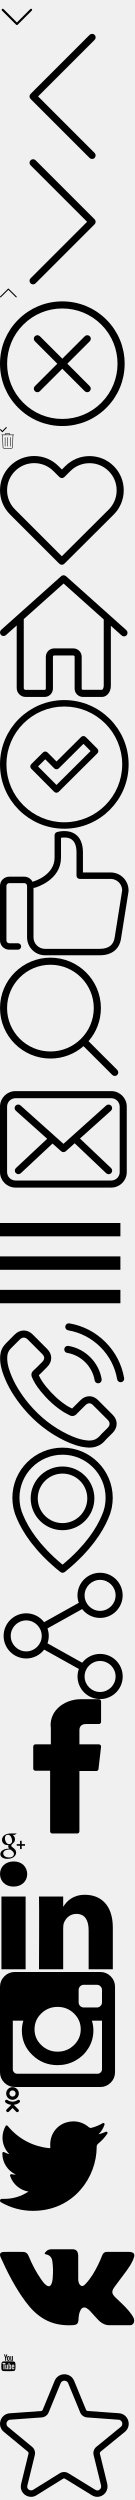
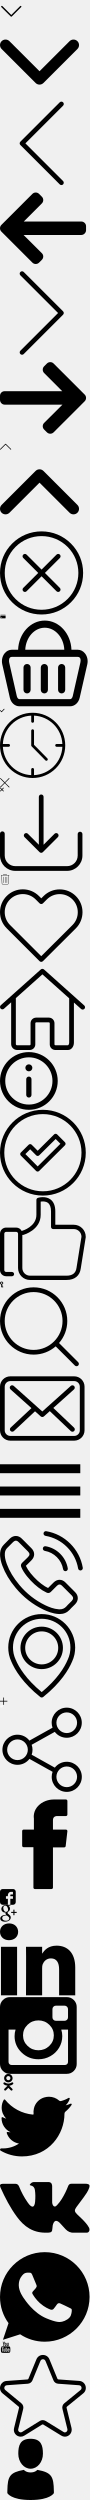
- <svg xmlns="http://www.w3.org/2000/svg" width="512" height="9531" viewBox="0 0 512 9531">
+ <svg xmlns="http://www.w3.org/2000/svg" xmlns:xlink="http://www.w3.org/1999/xlink" width="512" height="14293" viewBox="0 0 512 14293">
  <svg viewBox="0 0 129 129" width="129" height="129" id="arrow-down" y="0">
    <path d="M121.3 34.6c-1.6-1.6-4.2-1.6-5.8 0l-51 51.1-51.1-51.1c-1.6-1.6-4.2-1.6-5.8 0-1.6 1.6-1.6 4.2 0 5.8l53.9 53.9c.8.8 1.8 1.2 2.9 1.2 1 0 2.1-.4 2.9-1.2l53.9-53.9c1.7-1.6 1.7-4.2.1-5.8z" />
  </svg>
-   <svg viewBox="0 0 477.175 477.175" width="477.175" height="477.175" id="arrow-left" y="129">
+   <svg width="451.847" height="451.847" viewBox="0 0 451.847 451.847" id="arrow-down-fat" y="129">
+     <path d="M225.923 354.706c-8.098 0-16.195-3.092-22.369-9.263L9.27 151.157c-12.359-12.359-12.359-32.397 0-44.751 12.354-12.354 32.388-12.354 44.748 0l171.905 171.915 171.906-171.909c12.359-12.354 32.391-12.354 44.744 0 12.365 12.354 12.365 32.392 0 44.751L248.292 345.449c-6.177 6.172-14.274 9.257-22.369 9.257z" />
+   </svg>
+   <svg viewBox="0 0 477.175 477.175" width="477.175" height="477.175" id="arrow-left" y="581">
    <path d="M145.188 238.575l215.5-215.5c5.3-5.3 5.3-13.8 0-19.1s-13.8-5.3-19.1 0l-225.1 225.1c-5.3 5.3-5.3 13.8 0 19.1l225.1 225c2.6 2.6 6.1 4 9.5 4s6.9-1.3 9.5-4c5.3-5.3 5.3-13.8 0-19.1l-215.4-215.5z" />
  </svg>
-   <svg viewBox="0 0 477.175 477.175" width="477.175" height="477.175" id="arrow-right" y="607">
+   <svg viewBox="0 0 492 492" width="492" height="492" id="arrow-left-fat" y="1059">
+     <path d="M464.344 207.418l.768.168H135.888l103.496-103.724c5.068-5.064 7.848-11.924 7.848-19.124 0-7.2-2.78-14.012-7.848-19.088L223.28 49.538c-5.064-5.064-11.812-7.864-19.008-7.864-7.2 0-13.952 2.78-19.016 7.844L7.844 226.914C2.76 231.998-.02 238.77 0 245.974c-.02 7.244 2.76 14.02 7.844 19.096l177.412 177.412c5.064 5.06 11.812 7.844 19.016 7.844 7.196 0 13.944-2.788 19.008-7.844l16.104-16.112c5.068-5.056 7.848-11.808 7.848-19.008 0-7.196-2.78-13.592-7.848-18.652L134.72 284.406h329.992c14.828 0 27.288-12.78 27.288-27.6v-22.788c0-14.82-12.828-26.6-27.656-26.6z" />
+   </svg>
+   <svg viewBox="0 0 477.175 477.175" width="477.175" height="477.175" id="arrow-right" y="1551">
    <path d="M360.731 229.075l-225.1-225.1c-5.3-5.3-13.8-5.3-19.1 0s-5.3 13.8 0 19.1l215.5 215.5-215.5 215.5c-5.3 5.3-5.3 13.8 0 19.1 2.6 2.6 6.1 4 9.5 4 3.4 0 6.9-1.3 9.5-4l225.1-225.1c5.3-5.2 5.3-13.8.1-19z" />
  </svg>
-   <svg width="64" height="64" viewBox="0 0 64 64" id="arrow-up" y="1085">
+   <svg viewBox="0 0 492.004 492.004" width="492.004" height="492.004" id="arrow-right-fat" y="2029">
+     <path d="M484.14 226.886L306.46 49.202c-5.072-5.072-11.832-7.856-19.04-7.856-7.216 0-13.972 2.788-19.044 7.856l-16.132 16.136c-5.068 5.064-7.86 11.828-7.86 19.04 0 7.208 2.792 14.2 7.86 19.264L355.9 207.526H26.58C11.732 207.526 0 219.15 0 234.002v22.812c0 14.852 11.732 27.648 26.58 27.648h330.496L252.248 388.926c-5.068 5.072-7.86 11.652-7.86 18.864 0 7.204 2.792 13.88 7.86 18.948l16.132 16.084c5.072 5.072 11.828 7.836 19.044 7.836 7.208 0 13.968-2.8 19.04-7.872l177.68-177.68c5.084-5.088 7.88-11.88 7.86-19.1.016-7.244-2.776-14.04-7.864-19.12z" />
+   </svg>
+   <svg width="64" height="64" viewBox="0 0 64 64" id="arrow-up" y="2522">
    <path d="M3.352 48.296l28.56-28.328 28.58 28.347c.397.394.917.59 1.436.59.52 0 1.04-.196 1.436-.59a2.003 2.003 0 0 0 0-2.849l-29.98-29.735c-.2-.2-.494-.375-.757-.475a2.052 2.052 0 0 0-2.166.456L.479 45.447a2.003 2.003 0 0 0 0 2.849 2.045 2.045 0 0 0 2.873 0z" />
  </svg>
-   <svg viewBox="0 0 475.2 475.2" width="475.2" height="475.2" id="cancel" y="1149">
+   <svg width="451.847" height="451.846" viewBox="0 0 451.847 451.846" id="arrow-up-fat" y="2586">
+     <path d="M248.292 106.406l194.281 194.29c12.365 12.359 12.365 32.391 0 44.744-12.354 12.354-32.391 12.354-44.744 0L225.923 173.529 54.018 345.44c-12.36 12.354-32.395 12.354-44.748 0-12.359-12.354-12.359-32.391 0-44.75L203.554 106.4c6.18-6.174 14.271-9.259 22.369-9.259 8.095 0 16.192 3.091 22.369 9.265z" />
+   </svg>
+   <svg viewBox="0 0 475.2 475.2" width="475.2" height="475.2" id="cancel" y="3038">
    <path d="M405.6 69.6C360.7 24.7 301.1 0 237.6 0s-123.1 24.7-168 69.6S0 174.1 0 237.6s24.7 123.1 69.6 168 104.5 69.6 168 69.6 123.1-24.7 168-69.6 69.6-104.5 69.6-168-24.7-123.1-69.6-168zm-19.1 316.9c-39.8 39.8-92.7 61.7-148.9 61.7s-109.1-21.9-148.9-61.7c-82.1-82.1-82.1-215.7 0-297.8C128.5 48.9 181.4 27 237.6 27s109.1 21.9 148.9 61.7c82.1 82.1 82.1 215.7 0 297.8z" />
    <path d="M342.3 132.9c-5.3-5.3-13.8-5.3-19.1 0l-85.6 85.6-85.6-85.6c-5.3-5.3-13.8-5.3-19.1 0-5.3 5.3-5.3 13.8 0 19.1l85.6 85.6-85.6 85.6c-5.3 5.3-5.3 13.8 0 19.1 2.6 2.6 6.1 4 9.5 4s6.9-1.3 9.5-4l85.6-85.6 85.6 85.6c2.6 2.6 6.1 4 9.5 4 3.5 0 6.9-1.3 9.5-4 5.3-5.3 5.3-13.8 0-19.1l-85.4-85.6 85.6-85.6c5.3-5.3 5.3-13.8 0-19.1z" />
  </svg>
-   <svg viewBox="0 0 26 26" width="26" height="26" id="checked" y="1625">
+   <svg width="33" height="23" viewBox="0 0 33 23" id="card" y="3514">
+     <defs>
+       <path id="a" d="M468 1286.6v2.3h-30v-2.3c0-.85.67-1.54 1.5-1.54h27c.83 0 1.5.69 1.5 1.54zm-30 5.38h30v11.54c0 .85-.67 1.54-1.5 1.54h-27c-.83 0-1.5-.69-1.5-1.54zm10.12 8.46c0-.84-.67-1.53-1.5-1.53-.82 0-1.5.69-1.5 1.53 0-.84-.67-1.53-1.5-1.53-.82 0-1.5.69-1.5 1.53 0 .85.68 1.54 1.5 1.54.83 0 1.5-.69 1.5-1.54 0 .85.68 1.54 1.5 1.54.83 0 1.5-.69 1.5-1.54z" />
+     </defs>
+     <use xlink:href="#a" transform="translate(-436 -1284)" />
+   </svg>
+   <svg viewBox="0 0 512 512" width="512" height="512" id="cart" y="3537">
+     <path d="M485.7 198.5c-10.7-13.4-25.3-20.8-41.1-20.8h-36.1C405.1 85.1 338 11 256 11S106.9 85.1 103.5 177.7H67.4c-15.8 0-30.4 7.4-41.1 20.8-13.5 16.8-18.4 40.2-13.3 62.7L56.3 452c6.5 28.8 28.9 49 54.4 49h290.5c25.5 0 47.9-20.1 54.4-49L499 261.2c5.1-22.5.2-45.9-13.3-62.7zM256 51.8c59.6 0 108.4 55.8 111.6 125.9H144.4c3.2-70 52-125.9 111.6-125.9zm203.2 200.3L415.9 443c-2.2 9.8-8.5 17.2-14.6 17.2H110.7c-6.1 0-12.4-7.4-14.6-17.2L52.8 252.1c-2.3-10.1-3.7-33.6 14.6-33.6h377.2c19.7 0 16.9 23.5 14.6 33.6z" />
+     <path d="M154.7 259.1c-11.3 0-20.4 9.1-20.4 20.4V407c0 11.3 9.1 20.4 20.4 20.4 11.3 0 20.4-9.1 20.4-20.4V279.5c.1-11.2-9.1-20.4-20.4-20.4zm98.9 0c-11.3 0-20.4 9.1-20.4 20.4V407c0 11.3 9.1 20.4 20.4 20.4 11.3 0 20.4-9.1 20.4-20.4V279.5c0-11.2-9.2-20.4-20.4-20.4zm98.8 0c-11.3 0-20.4 9.1-20.4 20.4V407c0 11.3 9.1 20.4 20.4 20.4 11.3 0 20.4-9.1 20.4-20.4V279.5c0-11.2-9.1-20.4-20.4-20.4z" />
+   </svg>
+   <svg viewBox="0 0 26 26" width="26" height="26" id="checked" y="4049">
    <path d="M.3 14c-.2-.2-.3-.5-.3-.7s.1-.5.3-.7l1.4-1.4c.4-.4 1-.4 1.4 0l.1.1 5.5 5.9c.2.2.5.2.7 0L22.8 3.3h.1c.4-.4 1-.4 1.4 0l1.4 1.4c.4.4.4 1 0 1.4l-16 16.6c-.2.2-.4.3-.7.3-.3 0-.5-.1-.7-.3L.5 14.3.3 14z" />
  </svg>
-   <svg viewBox="0 0 59 59" width="59" height="59" id="garbage" y="1651">
+   <svg viewBox="0 0 372.96 372.96" width="372.96" height="372.96" id="clock" y="4075">
+     <path d="M186.48 0C83.49 0 0 83.49 0 186.48s83.49 186.48 186.48 186.48 186.48-83.49 186.48-186.48C372.828 83.545 289.415.132 186.48 0zm8 356.56v-32.8a8 8 0 0 0-16 0v32.8C90.759 352.372 20.588 282.201 16.4 194.48h32.8a8 8 0 0 0 0-16H16.4C20.588 90.759 90.759 20.588 178.48 16.4v32.8a8 8 0 0 0 16 0V16.4c87.721 4.188 157.892 74.359 162.08 162.08h-32.8a8 8 0 0 0 0 16h32.88c-4.191 87.75-74.408 157.932-162.16 162.08z" />
+     <path d="M270.88 260.88l-76.4-77.68v-80.72a8 8 0 0 0-16 0v84a8 8 0 0 0 2.32 5.6l78.64 80a8.005 8.005 0 1 0 11.44-11.2z" />
+   </svg>
+   <svg width="54.422" height="54.422" viewBox="0 0 139 139" id="close" y="4448">
+     <path class="fil0" d="M7 0l63 63 62-63 7 7-63 63 63 62-7 7-62-63-63 63-7-7 63-62L0 7z" />
+   </svg>
+   <svg viewBox="0 0 21.9 21.9" width="21.9" height="21.9" id="close-fat" y="4503">
+     <path d="M14.1 11.3c-.2-.2-.2-.5 0-.7l7.5-7.5c.2-.2.3-.5.3-.7s-.1-.5-.3-.7L20.2.3c-.2-.2-.5-.3-.7-.3-.3 0-.5.1-.7.3l-7.5 7.5c-.2.2-.5.2-.7 0L3.1.3C2.9.1 2.6 0 2.4 0s-.5.1-.7.3L.3 1.7c-.2.2-.3.5-.3.7s.1.5.3.7l7.5 7.5c.2.2.2.5 0 .7L.3 18.8c-.2.2-.3.5-.3.7s.1.5.3.7l1.4 1.4c.2.2.5.3.7.3s.5-.1.7-.3l7.5-7.5c.2-.2.5-.2.7 0l7.5 7.5c.2.2.5.3.7.3s.5-.1.7-.3l1.4-1.4c.2-.2.3-.5.3-.7s-.1-.5-.3-.7l-7.5-7.5z" />
+   </svg>
+   <svg viewBox="0 0 471.2 471.2" width="471.2" height="471.2" id="download" y="4525">
+     <path d="M457.7 230.15c-7.5 0-13.5 6-13.5 13.5v122.8c0 33.4-27.2 60.5-60.5 60.5H87.5c-33.4 0-60.5-27.2-60.5-60.5v-124.8c0-7.5-6-13.5-13.5-13.5s-13.5 6-13.5 13.5v124.8c0 48.3 39.3 87.5 87.5 87.5h296.2c48.3 0 87.5-39.3 87.5-87.5v-122.8c0-7.4-6-13.5-13.5-13.5z" />
+     <path d="M226.1 346.75c2.6 2.6 6.1 4 9.5 4s6.9-1.3 9.5-4l85.8-85.8c5.3-5.3 5.3-13.8 0-19.1-5.3-5.3-13.8-5.3-19.1 0l-62.7 62.8V30.75c0-7.5-6-13.5-13.5-13.5s-13.5 6-13.5 13.5v273.9l-62.8-62.8c-5.3-5.3-13.8-5.3-19.1 0-5.3 5.3-5.3 13.8 0 19.1l85.9 85.8z" />
+   </svg>
+   <svg viewBox="0 0 59 59" width="59" height="59" id="garbage" y="4997">
    <path d="M29.5 51a1 1 0 0 0 1-1V17a1 1 0 1 0-2 0v33a1 1 0 0 0 1 1zm-10 0a1 1 0 0 0 1-1V17a1 1 0 1 0-2 0v33a1 1 0 0 0 1 1zm20 0a1 1 0 0 0 1-1V17a1 1 0 1 0-2 0v33a1 1 0 0 0 1 1z" />
    <path d="M52.5 6H38.456c-.11-1.25-.495-3.358-1.813-4.711C35.809.434 34.751 0 33.499 0H23.5c-1.252 0-2.31.434-3.144 1.289C19.038 2.642 18.653 4.75 18.543 6H6.5a1 1 0 1 0 0 2h2.041l1.915 46.021C10.493 55.743 11.565 59 15.364 59h28.272c3.799 0 4.871-3.257 4.907-4.958L50.459 8H52.5a1 1 0 1 0 0-2zM21.792 2.681C22.24 2.223 22.799 2 23.5 2h9.999c.701 0 1.26.223 1.708.681.805.823 1.128 2.271 1.24 3.319H20.553c.112-1.048.435-2.496 1.239-3.319zm24.752 51.298C46.538 54.288 46.4 57 43.636 57H15.364c-2.734 0-2.898-2.717-2.909-3.042L10.542 8h37.915l-1.913 45.979z" />
  </svg>
-   <svg viewBox="0 0 471.701 471.701" width="471.701" height="471.701" id="heart" y="1710">
+   <svg viewBox="0 0 471.701 471.701" width="471.701" height="471.701" id="heart" y="5056">
    <path d="M433.601 67.001c-24.7-24.7-57.4-38.2-92.3-38.2s-67.7 13.6-92.4 38.3l-12.9 12.9-13.1-13.1c-24.7-24.7-57.6-38.4-92.5-38.4-34.8 0-67.6 13.6-92.2 38.2-24.7 24.7-38.3 57.5-38.2 92.4 0 34.9 13.7 67.6 38.4 92.3l187.8 187.8c2.6 2.6 6.1 4 9.5 4 3.4 0 6.9-1.3 9.5-3.9l188.2-187.5c24.7-24.7 38.3-57.5 38.3-92.4.1-34.9-13.4-67.7-38.1-92.4zm-19.2 165.7l-178.7 178-178.3-178.3c-19.6-19.6-30.4-45.6-30.4-73.3s10.7-53.7 30.3-73.2c19.5-19.5 45.5-30.3 73.1-30.3 27.7 0 53.8 10.8 73.4 30.4l22.6 22.6c5.3 5.3 13.8 5.3 19.1 0l22.4-22.4c19.6-19.6 45.7-30.4 73.3-30.4 27.6 0 53.6 10.8 73.2 30.3 19.6 19.6 30.3 45.6 30.3 73.3.1 27.7-10.7 53.7-30.3 73.3z" />
  </svg>
-   <svg viewBox="0 0 486.196 486.196" width="486.196" height="486.196" id="house" y="2182">
+   <svg viewBox="0 0 486.196 486.196" width="486.196" height="486.196" id="house" y="5528">
    <path d="M481.708 220.456l-228.8-204.6c-.4-.4-.8-.7-1.3-1-5-4.8-13-5-18.3-.3l-228.8 204.6c-5.6 5-6 13.5-1.1 19.1 2.7 3 6.4 4.5 10.1 4.5 3.2 0 6.4-1.1 9-3.4l41.2-36.9v238.6c0 18.7 15.2 34 34 34h72.2c17.6 0 31.9-14.3 31.9-31.9v-121.3c0-2.7 2.2-4.9 4.9-4.9h72.9c2.7 0 4.9 2.2 4.9 4.9v121.3c0 17.6 14.3 31.9 31.9 31.9h72.2c19 0 34-18.7 34-42.6v-228.7l41.2 36.9c2.6 2.3 5.8 3.4 9 3.4 3.7 0 7.4-1.5 10.1-4.5 4.8-5.6 4.3-14.1-1.2-19.1zm-86.2 66.7v145.1c0 9.7-4.8 15.6-7 15.6h-72.2c-2.7 0-4.9-2.2-4.9-4.9v-121.1c0-17.6-14.3-31.9-31.9-31.9h-72.9c-17.6 0-31.9 14.3-31.9 31.9v121.3c0 2.7-2.2 4.9-4.9 4.9h-72.2c-3.8 0-7-3.1-7-7v-262.8l151.8-135.6 153.1 136.9v107.6z" />
  </svg>
-   <svg viewBox="0 0 490.4 490.4" width="490.4" height="490.4" id="interface" y="2669">
+   <svg viewBox="0 0 330 330" width="330" height="330" id="info" y="6015">
+     <path d="M165 0C74.019 0 0 74.02 0 165.001 0 255.982 74.019 330 165 330s165-74.018 165-164.999S255.981 0 165 0zm0 300c-74.44 0-135-60.56-135-134.999S90.56 30 165 30s135 60.562 135 135.001C300 239.44 239.439 300 165 300z" />
+     <path d="M164.998 70c-11.026 0-19.996 8.976-19.996 20.009 0 11.023 8.97 19.991 19.996 19.991 11.026 0 19.996-8.968 19.996-19.991 0-11.033-8.97-20.009-19.996-20.009zm.002 70c-8.284 0-15 6.716-15 15v90c0 8.284 6.716 15 15 15 8.284 0 15-6.716 15-15v-90c0-8.284-6.716-15-15-15z" />
+   </svg>
+   <svg viewBox="0 0 490.4 490.4" width="490.4" height="490.4" id="interface" y="6345">
    <path d="M245.2 490.4c135.2 0 245.2-110 245.2-245.2S380.4 0 245.2 0 0 110 0 245.2s110 245.2 245.2 245.2zm0-465.9c121.7 0 220.7 99 220.7 220.7s-99 220.7-220.7 220.7-220.7-99-220.7-220.7 99-220.7 220.7-220.7z" />
    <path d="M206.5 349.6c2.3 2.3 5.4 3.6 8.7 3.6 3.2 0 6.3-1.3 8.6-3.6l147.5-146.7c2.3-2.3 3.6-5.4 3.6-8.7 0-3.2-1.3-6.4-3.6-8.7l-44.6-44.8c-4.8-4.8-12.5-4.8-17.3-.1l-94 93.5-34.2-34.4c-2.3-2.3-5.4-3.6-8.7-3.6-3.2 0-6.3 1.3-8.6 3.6l-44.8 44.6c-2.3 2.3-3.6 5.4-3.6 8.7 0 3.2 1.3 6.4 3.6 8.7l87.4 87.9zm-34-123.9l34.3 34.5c4.8 4.8 12.5 4.8 17.3.1l94-93.5 27.3 27.4-130.1 129.4-70.2-70.6 27.4-27.3z" />
  </svg>
-   <svg viewBox="0 0 490.2 490.2" width="490.2" height="490.2" id="like" y="3160">
+   <svg viewBox="0 0 490.2 490.2" width="490.2" height="490.2" id="like" y="6836">
    <path d="M490.1 234.464c0-37.6-30.6-68.3-68.3-68.3H316.2v-76.1c0-32.2-9.4-55.4-28-69-29.4-21.6-69.8-9.3-71.5-8.7-5.1 1.6-8.6 6.3-8.6 11.7v85.5c0 67.3-78.1 90.2-81.4 91.2-1 .3-1.9.6-2.7 1.1-5.8-11.6-17.8-19.6-31.6-19.6H35.2c-19.4 0-35.2 15.8-35.2 35.2v207.9c0 19.4 15.8 35.2 35.2 35.2h33.1c6.8 0 12.3-5.5 12.3-12.3s-5.6-12.2-12.3-12.2H35.2c-5.9 0-10.7-4.8-10.7-10.7v-207.9c0-5.9 4.8-10.7 10.7-10.7h57.3c5.9 0 10.7 4.8 10.7 10.7v196.1c0 37.6 30.6 68.3 68.3 68.3h209.2c46.4 0 75.9-24.3 81.1-66.3l28.2-177c.1-.6.2-1.3.2-1.9v-2.2h-.1zm-24.5 1.1l-28.1 176.5c-3.7 30-22.8 45.3-56.8 45.3H171.5c-24.1 0-43.8-19.6-43.8-43.8v-189.1c1.8.4 3.7.3 5.6-.2 4.1-1.1 99.3-28.7 99.3-114.8v-75.6c10.4-1.6 28.2-2.5 41.1 6.9 11.9 8.8 18 25.3 18 49.3v88.4c0 6.8 5.5 12.3 12.3 12.3h117.9c24.1 0 43.8 19.6 43.8 43.8v1h-.1z" />
  </svg>
-   <svg viewBox="0 0 451 451" width="451" height="451" id="magnifying-glass" y="3651">
+   <svg width="19" height="33" viewBox="0 0 19 33" id="login" y="7327">
+     <path class="cls-1" d="M16.71 28.7h-5.16v-1.641h3.3a2.151 2.151 0 1 0 0-4.293h-3.29v-5.7a9.374 9.374 0 0 0 4.25-2.272 8.273 8.273 0 0 0 .01-12.255 9.721 9.721 0 0 0-13.1 0 8.272 8.272 0 0 0-.01 12.255 9.4 9.4 0 0 0 4.26 2.27L6.96 30.85a2.064 2.064 0 0 0 .68 1.518 2.111 2.111 0 0 0 .33.262 2.422 2.422 0 0 0 1.29.366h7.45a2.151 2.151 0 1 0 0-4.296zM5.96 11.76a4.174 4.174 0 0 1 0-6.184 4.905 4.905 0 0 1 6.61 0 4.174 4.174 0 0 1 0 6.184 4.9 4.9 0 0 1-6.61 0z" />
+   </svg>
+   <svg viewBox="0 0 451 451" width="451" height="451" id="magnifying-glass" y="7360">
    <path d="M447.05 428l-109.6-109.6c29.4-33.8 47.2-77.9 47.2-126.1C384.65 86.2 298.35 0 192.35 0 86.25 0 .05 86.3.05 192.3s86.3 192.3 192.3 192.3c48.2 0 92.3-17.8 126.1-47.2L428.05 447c2.6 2.6 6.1 4 9.5 4s6.9-1.3 9.5-4c5.2-5.2 5.2-13.8 0-19zM26.95 192.3c0-91.2 74.2-165.3 165.3-165.3 91.2 0 165.3 74.2 165.3 165.3s-74.1 165.4-165.3 165.4c-91.1 0-165.3-74.2-165.3-165.4z" />
  </svg>
-   <svg viewBox="0 0 483.3 483.3" width="483.3" height="483.3" id="mail" y="4102">
+   <svg viewBox="0 0 483.3 483.3" width="483.3" height="483.3" id="mail" y="7811">
    <path d="M424.3 57.75H59.1c-32.6 0-59.1 26.5-59.1 59.1v249.6c0 32.6 26.5 59.1 59.1 59.1h365.1c32.6 0 59.1-26.5 59.1-59.1v-249.5c.1-32.6-26.4-59.2-59-59.2zm32.1 308.7c0 17.7-14.4 32.1-32.1 32.1H59.1c-17.7 0-32.1-14.4-32.1-32.1v-249.5c0-17.7 14.4-32.1 32.1-32.1h365.1c17.7 0 32.1 14.4 32.1 32.1v249.5h.1z" />
    <path d="M304.8 238.55l118.2-106c5.5-5 6-13.5 1-19.1-5-5.5-13.5-6-19.1-1l-163 146.3-31.8-28.4c-.1-.1-.2-.2-.2-.3-.7-.7-1.4-1.3-2.2-1.9L78.3 112.35c-5.6-5-14.1-4.5-19.1 1.1-5 5.6-4.5 14.1 1.1 19.1l119.6 106.9-119.1 111.5c-5.4 5.1-5.7 13.6-.6 19.1 2.7 2.8 6.3 4.3 9.9 4.3 3.3 0 6.6-1.2 9.2-3.6l120.9-113.1 32.8 29.3c2.6 2.3 5.8 3.4 9 3.4s6.5-1.2 9-3.5l33.7-30.2 120.2 114.2c2.6 2.5 6 3.7 9.3 3.7 3.6 0 7.1-1.4 9.8-4.2 5.1-5.4 4.9-14-.5-19.1l-118.7-112.7z" />
  </svg>
-   <svg width="459" height="459" viewBox="0 0 459 459" id="menu" y="4586">
+   <svg width="459" height="459" viewBox="0 0 459 459" id="menu" y="8295">
    <path d="M0 382.5h459v-51H0v51zM0 255h459v-51H0v51zM0 76.5v51h459v-51H0z" />
  </svg>
-   <svg viewBox="0 0 473.806 473.806" width="473.806" height="473.806" id="phone-call" y="5045">
+   <svg viewBox="0 0 473.806 473.806" width="473.806" height="473.806" id="phone-call" y="8754">
    <path d="M374.456 293.506c-9.7-10.1-21.4-15.5-33.8-15.5-12.3 0-24.1 5.3-34.2 15.4l-31.6 31.5c-2.6-1.4-5.2-2.7-7.7-4-3.6-1.8-7-3.5-9.9-5.3-29.6-18.8-56.5-43.3-82.3-75-12.5-15.8-20.9-29.1-27-42.6 8.2-7.5 15.8-15.3 23.2-22.8 2.8-2.8 5.6-5.7 8.4-8.5 21-21 21-48.2 0-69.2l-27.3-27.3c-3.1-3.1-6.3-6.3-9.3-9.5-6-6.2-12.3-12.6-18.8-18.6-9.7-9.6-21.3-14.7-33.5-14.7s-24 5.1-34 14.7l-.2.2-34 34.3c-12.8 12.8-20.1 28.4-21.7 46.5-2.4 29.2 6.2 56.4 12.8 74.2 16.2 43.7 40.4 84.2 76.5 127.6 43.8 52.3 96.5 93.6 156.7 122.7 23 10.9 53.7 23.8 88 26 2.1.1 4.3.2 6.3.2 23.1 0 42.5-8.3 57.7-24.8.1-.2.3-.3.4-.5 5.2-6.3 11.2-12 17.5-18.1 4.3-4.1 8.7-8.4 13-12.9 9.9-10.3 15.1-22.3 15.1-34.6 0-12.4-5.3-24.3-15.4-34.3l-54.9-55.1zm35.8 105.3c-.1 0-.1.1 0 0-3.9 4.2-7.9 8-12.2 12.2-6.5 6.2-13.1 12.7-19.3 20-10.1 10.8-22 15.9-37.6 15.9-1.5 0-3.1 0-4.6-.1-29.7-1.9-57.3-13.5-78-23.4-56.6-27.4-106.3-66.3-147.6-115.6-34.1-41.1-56.9-79.1-72-119.9-9.3-24.9-12.7-44.3-11.2-62.6 1-11.7 5.5-21.4 13.8-29.7l34.1-34.1c4.9-4.6 10.1-7.1 15.2-7.1 6.3 0 11.4 3.8 14.6 7l.3.3c6.1 5.7 11.9 11.6 18 17.9 3.1 3.2 6.3 6.4 9.5 9.7l27.3 27.3c10.6 10.6 10.6 20.4 0 31-2.9 2.9-5.7 5.8-8.6 8.6-8.4 8.6-16.4 16.6-25.1 24.4-.2.2-.4.3-.5.5-8.6 8.6-7 17-5.2 22.7l.3.9c7.1 17.2 17.1 33.4 32.3 52.7l.1.1c27.6 34 56.7 60.5 88.8 80.8 4.1 2.6 8.3 4.7 12.3 6.7 3.6 1.8 7 3.5 9.9 5.3.4.2.8.5 1.2.7 3.4 1.7 6.6 2.5 9.9 2.5 8.3 0 13.5-5.2 15.2-6.9l34.2-34.2c3.4-3.4 8.8-7.5 15.1-7.5 6.2 0 11.3 3.9 14.4 7.3l.2.2 55.1 55.1c10.3 10.2 10.3 20.7.1 31.3zm-154.2-286.1c26.2 4.4 50 16.8 69 35.8s31.3 42.8 35.8 69c1.1 6.6 6.8 11.2 13.3 11.2.8 0 1.5-.1 2.3-.2 7.4-1.2 12.3-8.2 11.1-15.6-5.4-31.7-20.4-60.6-43.3-83.5s-51.8-37.9-83.5-43.3c-7.4-1.2-14.3 3.7-15.6 11s3.5 14.4 10.9 15.6zm217.2 96.3c-8.9-52.2-33.5-99.7-71.3-137.5s-85.3-62.4-137.5-71.3c-7.3-1.3-14.2 3.7-15.5 11-1.2 7.4 3.7 14.3 11.1 15.6 46.6 7.9 89.1 30 122.9 63.7 33.8 33.8 55.8 76.3 63.7 122.9 1.1 6.6 6.8 11.2 13.3 11.2.8 0 1.5-.1 2.3-.2 7.3-1.1 12.3-8.1 11-15.4z" />
  </svg>
-   <svg viewBox="0 0 477 477" width="477" height="477" id="placeholder" y="5519">
+   <svg viewBox="0 0 477 477" width="477" height="477" id="placeholder" y="9228">
    <path d="M238.4 0C133 0 47.2 85.8 47.2 191.2c0 12 1.1 24.1 3.4 35.9.1.7.5 2.8 1.3 6.4 2.9 12.9 7.2 25.6 12.8 37.7 20.6 48.5 65.9 123 165.3 202.8 2.5 2 5.5 3 8.5 3s6-1 8.5-3c99.3-79.8 144.7-154.3 165.3-202.8 5.6-12.1 9.9-24.7 12.8-37.7.8-3.6 1.2-5.7 1.3-6.4 2.2-11.8 3.4-23.9 3.4-35.9C429.6 85.8 343.8 0 238.4 0zm161.2 222.4c0 .2-.1.4-.1.6-.1.5-.4 2-.9 4.3v.2c-2.5 11.2-6.2 22.1-11.1 32.6-.1.1-.1.3-.2.4-18.7 44.3-59.7 111.9-148.9 185.6-89.2-73.7-130.2-141.3-148.9-185.6-.1-.1-.1-.3-.2-.4-4.8-10.4-8.5-21.4-11.1-32.6v-.2c-.6-2.3-.8-3.8-.9-4.3 0-.2-.1-.4-.1-.7-2-10.3-3-20.7-3-31.2 0-90.5 73.7-164.2 164.2-164.2s164.2 73.7 164.2 164.2c0 10.6-1 21.1-3 31.3z" />
    <path d="M238.4 71.9c-66.9 0-121.4 54.5-121.4 121.4s54.5 121.4 121.4 121.4 121.4-54.5 121.4-121.4S305.3 71.9 238.4 71.9zm0 215.8c-52.1 0-94.4-42.4-94.4-94.4s42.4-94.4 94.4-94.4 94.4 42.4 94.4 94.4-42.3 94.4-94.4 94.4z" />
  </svg>
-   <svg viewBox="0 0 481.6 481.6" width="481.6" height="481.6" id="share" y="5996">
+   <svg viewBox="0 0 42 42" width="42" height="42" id="plus" y="9705">
+     <path d="M42 19H23V0h-4v19H0v4h19v19h4V23h19z" />
+   </svg>
+   <svg width="18" height="16" viewBox="0 0 18 16" id="send" y="9747">
+     <path fill="#fff" d="M17.454.003a.417.417 0 0 1 .429.085.376.376 0 0 1 .097.409l-5.377 14.06a1.24 1.24 0 0 1-.818.74c-.38.111-.792.044-1.112-.178l-5.026-3.494L17.194.756 4.135 10.572.46 8.016a1.061 1.061 0 0 1-.457-1.017c.055-.394.33-.727.718-.87zM7.608 14.396c.035.048-1.263.86-2.257 1.473a.918.918 0 0 1-.827.065.852.852 0 0 1-.517-.622l-.713-3.728-.032-.162z" />
+   </svg>
+   <svg viewBox="0 0 481.6 481.6" width="481.6" height="481.6" id="share" y="9763">
    <path d="M381.6 309.4c-27.7 0-52.4 13.2-68.2 33.6l-132.3-73.9c3.1-8.9 4.8-18.5 4.8-28.4 0-10-1.7-19.5-4.9-28.5l132.2-73.8c15.7 20.5 40.5 33.8 68.3 33.8 47.4 0 86.1-38.6 86.1-86.1S429 0 381.5 0s-86.1 38.6-86.1 86.1c0 10 1.7 19.6 4.9 28.5l-132.1 73.8c-15.7-20.6-40.5-33.8-68.3-33.8-47.4 0-86.1 38.6-86.1 86.1s38.7 86.1 86.2 86.1c27.8 0 52.6-13.3 68.4-33.9l132.2 73.9c-3.2 9-5 18.7-5 28.7 0 47.4 38.6 86.1 86.1 86.1s86.1-38.6 86.1-86.1-38.7-86.1-86.2-86.1zm0-282.3c32.6 0 59.1 26.5 59.1 59.1s-26.5 59.1-59.1 59.1-59.1-26.5-59.1-59.1 26.6-59.1 59.1-59.1zM100 299.8c-32.6 0-59.1-26.5-59.1-59.1s26.5-59.1 59.1-59.1 59.1 26.5 59.1 59.1-26.6 59.1-59.1 59.1zm281.6 154.7c-32.6 0-59.1-26.5-59.1-59.1s26.5-59.1 59.1-59.1 59.1 26.5 59.1 59.1-26.5 59.1-59.1 59.1z" />
  </svg>
-   <svg viewBox="0 0 512 512" width="512" height="512" id="soc-facebook" y="6478">
+   <svg width="43" height="43" viewBox="0 0 43 43" id="smile-good" y="10245">
+     <defs>
+       <path id="a" d="M928 1166c0 5.34-2.08 10.36-5.86 14.14A19.87 19.87 0 0 1 908 1186a19.87 19.87 0 0 1-14.14-5.86A19.87 19.87 0 0 1 888 1166c0-5.34 2.08-10.37 5.86-14.14A19.87 19.87 0 0 1 908 1146c5.34 0 10.36 2.08 14.14 5.86A19.87 19.87 0 0 1 928 1166zm-2.47 0c0-9.66-7.87-17.53-17.53-17.53a17.55 17.55 0 0 0-17.53 17.53c0 9.66 7.87 17.52 17.53 17.52s17.53-7.86 17.53-17.52zm-14.15-3.8a2.89 2.89 0 1 1 5.78.01 2.89 2.89 0 0 1-5.78 0zm-12.54 0a2.89 2.89 0 1 1 5.78.01 2.89 2.89 0 0 1-5.78 0zm17.87 7l2.32.86a11.8 11.8 0 0 1-11.03 7.7c-4.9 0-9.33-3.1-11.03-7.7l2.32-.86a9.32 9.32 0 0 0 8.71 6.08 9.32 9.32 0 0 0 8.71-6.08z" />
+     </defs>
+     <use xlink:href="#a" transform="translate(-886 -1144)" />
+   </svg>
+   <svg viewBox="0 0 512 512" width="512" height="512" id="soc-facebook" y="10288">
    <path d="M134.941 272.691h56.123v231.051a8.256 8.256 0 0 0 8.258 8.258h95.159a8.256 8.256 0 0 0 8.258-8.258V273.78h64.519a8.26 8.26 0 0 0 8.204-7.315l9.799-85.061a8.259 8.259 0 0 0-8.202-9.203h-74.316V118.88c0-16.073 8.654-24.224 25.726-24.224h48.59a8.258 8.258 0 0 0 8.258-8.258V8.319a8.256 8.256 0 0 0-8.258-8.258h-66.965A65.863 65.863 0 0 0 307.027 0c-11.619 0-52.006 2.281-83.909 31.63-35.348 32.524-30.434 71.465-29.26 78.217v62.352H134.94a8.256 8.256 0 0 0-8.258 8.258v83.975a8.26 8.26 0 0 0 8.259 8.259z" />
  </svg>
-   <svg width="96.669" height="96.669" viewBox="0 0 96.669 96.669" id="soc-google" y="6990">
+   <svg width="90" height="90" viewBox="0 0 90 90" id="soc-facebook-box" y="10800">
+     <path d="M90 15.001C90 7.119 82.884 0 75 0H15C7.116 0 0 7.119 0 15.001v59.998C0 82.881 7.116 90 15.001 90H45V56H34V41h11v-5.844C45 25.077 52.568 16 61.875 16H74v15H61.875C60.548 31 59 32.611 59 35.024V41h15v15H59v34h16c7.884 0 15-7.119 15-15.001V15.001z" />
+   </svg>
+   <svg width="96.669" height="96.669" viewBox="0 0 96.669 96.669" id="soc-google" y="10890">
    <path d="M50.91 55.189l-4.533-3.522c-1.38-1.144-3.27-2.656-3.27-5.422 0-2.778 1.889-4.544 3.527-6.18 5.279-4.157 10.557-8.581 10.557-17.903 0-9.586-6.031-14.629-8.923-17.022h7.795L64.244 0H39.459C32.658 0 22.856 1.608 15.68 7.533c-5.408 4.666-8.046 11.099-8.046 16.892 0 9.831 7.548 19.798 20.88 19.798 1.259 0 2.636-.124 4.022-.252-.623 1.515-1.252 2.777-1.252 4.917 0 3.905 2.006 6.299 3.774 8.567-5.663.39-16.237 1.018-24.033 5.809-7.424 4.415-9.684 10.84-9.684 15.377 0 9.334 8.8 18.028 27.045 18.028 21.636 0 33.089-11.971 33.089-23.823.002-8.707-5.028-12.992-10.565-17.657zM34.431 40.691c-10.824 0-15.727-13.992-15.727-22.434 0-3.288.623-6.682 2.763-9.333C23.486 6.4 27 4.762 30.281 4.762c10.434 0 15.846 14.118 15.846 23.197 0 2.271-.251 6.296-3.144 9.207-2.023 2.021-5.409 3.525-8.552 3.525zm.124 50.696c-13.46 0-22.139-6.438-22.139-15.392 0-8.949 8.048-11.978 10.816-12.979 5.281-1.777 12.076-2.024 13.21-2.024 1.258 0 1.887 0 2.889.126 9.568 6.81 13.721 10.203 13.721 16.65.001 7.805-6.417 13.619-18.497 13.619zm48.124-50.888V27.894h-6.224v12.605H63.869v6.294h12.586v12.684h6.224V46.793h12.649v-6.294z" />
  </svg>
-   <svg width="430.117" height="430.117" viewBox="0 0 430.117 430.117" id="soc-in" y="7087">
+   <svg width="430.117" height="430.117" viewBox="0 0 430.117 430.117" id="soc-in" y="10987">
    <path d="M430.117 261.543V420.56h-92.188V272.193c0-37.271-13.334-62.707-46.703-62.707-25.473 0-40.632 17.142-47.301 33.724-2.432 5.928-3.058 14.179-3.058 22.477V420.56h-92.219s1.242-251.285 0-277.32h92.21v39.309c-.187.294-.43.611-.606.896h.606v-.896c12.251-18.869 34.13-45.824 83.102-45.824 60.673-.001 106.157 39.636 106.157 124.818zM52.183 9.558C20.635 9.558 0 30.251 0 57.463c0 26.619 20.038 47.94 50.959 47.94h.616c32.159 0 52.159-21.317 52.159-47.94-.606-27.212-20-47.905-51.551-47.905zM5.477 420.56h92.184V143.24H5.477v277.32z" />
  </svg>
-   <svg width="438.536" height="438.536" viewBox="0 0 438.536 438.536" id="soc-instagram" y="7518">
+   <svg width="438.536" height="438.536" viewBox="0 0 438.536 438.536" id="soc-instagram" y="11418">
    <path d="M421.981 16.562C410.941 5.519 397.711 0 382.298 0H56.248C40.83 0 27.604 5.521 16.561 16.562 5.52 27.6.001 40.828.001 56.243V382.29c0 15.413 5.518 28.644 16.56 39.683 11.043 11.04 24.272 16.563 39.687 16.563h326.046c15.41 0 28.644-5.523 39.684-16.563 11.043-11.039 16.557-24.27 16.557-39.683V56.243c-.001-15.418-5.514-28.639-16.554-39.681zM157.462 158.025c17.224-16.652 37.924-24.982 62.097-24.982 24.36 0 45.153 8.33 62.381 24.982 17.228 16.655 25.837 36.785 25.837 60.386 0 23.598-8.609 43.729-25.837 60.379-17.228 16.659-38.014 24.988-62.381 24.988-24.172 0-44.87-8.336-62.097-24.988-17.228-16.652-25.841-36.781-25.841-60.379 0-23.601 8.613-43.73 25.841-60.386zm231.403 212.564c0 4.945-1.718 9.083-5.141 12.416-3.433 3.33-7.519 4.996-12.282 4.996h-305.2c-4.948 0-9.091-1.666-12.419-4.996-3.333-3.326-4.998-7.471-4.998-12.416V185.575H89.08c-3.805 11.993-5.708 24.462-5.708 37.402 0 36.553 13.322 67.715 39.969 93.511 26.65 25.786 58.721 38.685 96.217 38.685 24.744 0 47.583-5.903 68.527-17.703 20.937-11.807 37.486-27.839 49.676-48.112 12.183-20.272 18.274-42.4 18.274-66.38 0-12.94-1.91-25.406-5.715-37.402h38.547V370.59h-.002zm0-254.963c0 5.52-1.903 10.184-5.716 13.99-3.805 3.809-8.466 5.711-13.989 5.711h-49.676c-5.517 0-10.185-1.903-13.99-5.711-3.806-3.806-5.708-8.47-5.708-13.99V68.522c0-5.33 1.902-9.945 5.708-13.848 3.806-3.901 8.474-5.854 13.99-5.854h49.676c5.523 0 10.185 1.952 13.989 5.854 3.812 3.903 5.716 8.518 5.716 13.848v47.104z" />
  </svg>
-   <svg width="95.481" height="95.481" viewBox="0 0 95.481 95.481" id="soc-ok" y="7957">
+   <svg width="95.481" height="95.481" viewBox="0 0 95.481 95.481" id="soc-ok" y="11857">
    <path d="M43.041 67.254c-7.402-.772-14.076-2.595-19.79-7.064-.709-.556-1.441-1.092-2.088-1.713-2.501-2.402-2.753-5.153-.774-7.988 1.693-2.426 4.535-3.075 7.489-1.682.572.27 1.117.607 1.639.969 10.649 7.317 25.278 7.519 35.967.329 1.059-.812 2.191-1.474 3.503-1.812 2.551-.655 4.93.282 6.299 2.514 1.564 2.549 1.544 5.037-.383 7.016-2.956 3.034-6.511 5.229-10.461 6.761-3.735 1.448-7.826 2.177-11.875 2.661.611.665.899.992 1.281 1.376 5.498 5.524 11.02 11.025 16.5 16.566 1.867 1.888 2.257 4.229 1.229 6.425-1.124 2.4-3.64 3.979-6.107 3.81-1.563-.108-2.782-.886-3.865-1.977-4.149-4.175-8.376-8.273-12.441-12.527-1.183-1.237-1.752-1.003-2.796.071-4.174 4.297-8.416 8.528-12.683 12.735-1.916 1.889-4.196 2.229-6.418 1.15-2.362-1.145-3.865-3.556-3.749-5.979.08-1.639.886-2.891 2.011-4.014 5.441-5.433 10.867-10.88 16.295-16.322.359-.362.694-.746 1.217-1.305z" />
    <path d="M47.55 48.329c-13.205-.045-24.033-10.992-23.956-24.218C23.67 10.739 34.505-.037 47.84 0c13.362.036 24.087 10.967 24.02 24.478-.068 13.199-10.971 23.897-24.31 23.851zm12.001-24.186c-.023-6.567-5.253-11.795-11.807-11.801-6.609-.007-11.886 5.316-11.835 11.943.049 6.542 5.324 11.733 11.896 11.709 6.552-.023 11.768-5.285 11.746-11.851z" />
  </svg>
-   <svg viewBox="0 0 410.155 410.155" width="410.155" height="410.155" id="soc-twitter" y="8053">
+   <svg viewBox="0 0 410.155 410.155" width="410.155" height="410.155" id="soc-twitter" y="11953">
    <path d="M403.632 74.18a162.414 162.414 0 0 1-28.28 9.537 88.177 88.177 0 0 0 23.275-37.067c1.295-4.051-3.105-7.554-6.763-5.385a163.188 163.188 0 0 1-43.235 17.862 11.02 11.02 0 0 1-2.702.336c-2.766 0-5.455-1.027-7.57-2.891-16.156-14.239-36.935-22.081-58.508-22.081-9.335 0-18.76 1.455-28.014 4.325-28.672 8.893-50.795 32.544-57.736 61.724-2.604 10.945-3.309 21.9-2.097 32.56a3.166 3.166 0 0 1-.797 2.481 3.278 3.278 0 0 1-2.753 1.091c-62.762-5.831-119.358-36.068-159.363-85.14-2.04-2.503-5.952-2.196-7.578.593-7.834 13.44-11.974 28.812-11.974 44.454 0 23.972 9.631 46.563 26.36 63.032a79.24 79.24 0 0 1-20.169-7.808c-3.06-1.7-6.825.485-6.868 3.985-.438 35.612 20.412 67.3 51.646 81.569a79.567 79.567 0 0 1-16.786-1.399c-3.446-.658-6.341 2.611-5.271 5.952 10.138 31.651 37.39 54.981 70.002 60.278-27.066 18.169-58.585 27.753-91.39 27.753l-10.227-.006c-3.151 0-5.816 2.054-6.619 5.106-.791 3.006.666 6.177 3.353 7.74 36.966 21.513 79.131 32.883 121.955 32.883 37.485 0 72.549-7.439 104.219-22.109 29.033-13.449 54.689-32.674 76.255-57.141 20.09-22.792 35.8-49.103 46.692-78.201 10.383-27.737 15.871-57.333 15.871-85.589v-1.346c-.001-4.537 2.051-8.806 5.631-11.712a174.776 174.776 0 0 0 35.16-38.591c2.573-3.849-1.485-8.673-5.719-6.795z" />
  </svg>
-   <svg viewBox="0 0 512 512" width="512" height="512" id="soc-vk" y="8464">
+   <svg viewBox="0 0 512 512" width="512" height="512" id="soc-vk" y="12364">
    <path d="M440.649 295.361c16.984 16.582 34.909 32.182 50.142 50.436 6.729 8.112 13.099 16.482 17.973 25.896 6.906 13.382.651 28.108-11.348 28.907l-74.59-.034c-19.238 1.596-34.585-6.148-47.489-19.302-10.327-10.519-19.891-21.714-29.821-32.588-4.071-4.444-8.332-8.626-13.422-11.932-10.182-6.609-19.021-4.586-24.84 6.034-5.926 10.802-7.271 22.762-7.853 34.8-.799 17.564-6.108 22.182-23.751 22.986-37.705 1.778-73.489-3.926-106.732-22.947-29.308-16.768-52.034-40.441-71.816-67.24-38.513-52.183-68.008-109.525-94.516-168.473-5.967-13.281-1.603-20.41 13.051-20.663 24.333-.473 48.663-.439 73.025-.034 9.89.145 16.437 5.817 20.256 15.16 13.165 32.371 29.274 63.169 49.494 91.716 5.385 7.6 10.876 15.201 18.694 20.55 8.65 5.923 15.236 3.96 19.305-5.676 2.582-6.11 3.713-12.691 4.295-19.234 1.928-22.513 2.182-44.988-1.199-67.422-2.076-14.001-9.962-23.065-23.933-25.714-7.129-1.351-6.068-4.004-2.616-8.073 5.995-7.018 11.634-11.387 22.875-11.387h84.298c13.271 2.619 16.218 8.581 18.035 21.934l.072 93.637c-.145 5.169 2.582 20.51 11.893 23.931 7.452 2.436 12.364-3.526 16.836-8.251 20.183-21.421 34.588-46.737 47.457-72.951 5.711-11.527 10.622-23.497 15.381-35.458 3.526-8.875 9.059-13.242 19.056-13.049l81.132.072c2.406 0 4.84.035 7.17.434 13.671 2.33 17.418 8.211 13.195 21.561-6.653 20.945-19.598 38.4-32.255 55.935-13.53 18.721-28.001 36.802-41.418 55.634-12.328 17.2-11.349 25.868 3.964 40.805z" />
  </svg>
-   <svg width="64" height="64" viewBox="0 0 64 64" id="soc-youtube" y="8976">
+   <svg viewBox="0 0 512 512" width="512" height="512" id="soc-whatsapp" y="12876">
+     <path d="M256.064 0h-.128C114.784 0 0 114.816 0 256c0 56 18.048 107.904 48.736 150.048l-31.904 95.104 98.4-31.456C155.712 496.512 204 512 256.064 512 397.216 512 512 397.152 512 256S397.216 0 256.064 0zm148.96 361.504c-6.176 17.44-30.688 31.904-50.24 36.128-13.376 2.848-30.848 5.12-89.664-19.264-75.232-31.168-123.68-107.616-127.456-112.576-3.616-4.96-30.4-40.48-30.4-77.216s18.656-54.624 26.176-62.304c6.176-6.304 16.384-9.184 26.176-9.184 3.168 0 6.016.16 8.576.288 7.52.32 11.296.768 16.256 12.64 6.176 14.88 21.216 51.616 23.008 55.392 1.824 3.776 3.648 8.896 1.088 13.856-2.4 5.12-4.512 7.392-8.288 11.744-3.776 4.352-7.36 7.68-11.136 12.352-3.456 4.064-7.36 8.416-3.008 15.936 4.352 7.36 19.392 31.904 41.536 51.616 28.576 25.44 51.744 33.568 60.032 37.024 6.176 2.56 13.536 1.952 18.048-2.848 5.728-6.176 12.8-16.416 20-26.496 5.12-7.232 11.584-8.128 18.368-5.568 6.912 2.4 43.488 20.48 51.008 24.224 7.52 3.776 12.48 5.568 14.304 8.736 1.792 3.168 1.792 18.048-4.384 35.52z" />
+   </svg>
+   <svg width="64" height="64" viewBox="0 0 64 64" id="soc-youtube" y="13388">
    <path d="M37.635 41.44c-.542 0-1.088.257-1.635.79v10.999c.547.544 1.093.806 1.635.806.941 0 1.423-.806 1.423-2.434v-7.698c.001-1.632-.482-2.463-1.423-2.463zm11.966 0c-1.093 0-1.642.831-1.642 2.502v1.671h3.274v-1.671c.001-1.671-.546-2.502-1.632-2.502z" />
    <path d="M56.396 29.049c-2.055-2.139-4.357-2.148-5.414-2.271-7.556-.54-18.889-.54-18.889-.54h-.025s-11.333 0-18.896.54c-1.054.123-3.352.133-5.409 2.271-1.618 1.632-2.147 5.327-2.147 5.327s-.536 4.343-.536 8.685v4.073c0 4.341.536 8.686.536 8.686s.529 3.695 2.147 5.321c2.057 2.139 4.753 2.072 5.952 2.295 4.324.413 18.365.538 18.365.538s11.347-.016 18.903-.562c1.057-.121 3.359-.133 5.414-2.271 1.619-1.626 2.147-5.321 2.147-5.321s.536-4.345.536-8.686v-4.073c0-4.342-.536-8.685-.536-8.685s-.529-3.695-2.148-5.327zM16.979 56.755h-3.642V35.953H9.486v-3.406H20.9v3.406h-3.92v20.802zm12.912 0h-3.278v-1.969c-1.299 1.489-2.54 2.221-3.742 2.221-1.054 0-1.781-.432-2.112-1.346-.178-.546-.286-1.409-.286-2.683V38.717h3.275v13.28c0 .765 0 1.164.024 1.27.083.507.336.769.771.769.658 0 1.341-.507 2.069-1.533V38.717h3.278v18.038zm12.44-5.409c0 1.663-.11 2.866-.331 3.631-.438 1.344-1.313 2.03-2.613 2.03-1.168 0-2.294-.647-3.387-1.999v1.747h-3.277V32.547H36v7.905c1.056-1.299 2.179-1.956 3.387-1.956 1.299 0 2.174.688 2.613 2.036.221.729.331 1.918.331 3.628v7.186zM54.51 48.33h-6.55v3.199c0 1.671.549 2.506 1.673 2.506.806 0 1.275-.44 1.463-1.311.029-.178.073-.908.073-2.219h3.341v.479c0 1.051-.043 1.776-.071 2.106a4.606 4.606 0 0 1-.766 1.955c-.906 1.312-2.25 1.96-3.963 1.96-1.711 0-3.014-.618-3.96-1.853-.696-.902-1.051-2.326-1.051-4.241v-6.319c0-1.927.318-3.333 1.012-4.249.946-1.234 2.249-1.849 3.922-1.849 1.643 0 2.947.614 3.863 1.849.685.916 1.015 2.322 1.015 4.249v3.738zM23.436 24.434v-9.908L27.848-.026h-3.71l-2.503 9.605L19.03-.026h-3.863c.777 2.268 1.581 4.544 2.356 6.816 1.174 3.411 1.91 5.982 2.244 7.735v9.908h3.669zm8.611.251c1.656 0 2.942-.624 3.858-1.864.692-.91 1.029-2.346 1.029-4.287v-6.387c0-1.945-.337-3.367-1.029-4.289-.917-1.25-2.202-1.87-3.858-1.87-1.654 0-2.943.62-3.854 1.87-.707.922-1.034 2.344-1.034 4.289v6.387c0 1.941.327 3.377 1.034 4.287.911 1.24 2.2 1.864 3.854 1.864zm-1.581-13.199c0-1.686.514-2.529 1.581-2.529 1.062 0 1.573.844 1.573 2.529v7.669c0 1.687-.511 2.53-1.573 2.53-1.067 0-1.581-.844-1.581-2.53v-7.669zm18.522 12.948V6.203H45.68v13.935c-.733 1.034-1.427 1.548-2.088 1.548-.445 0-.708-.265-.777-.773-.042-.109-.042-.51-.042-1.285V6.203h-3.299v14.418c0 1.289.108 2.161.293 2.711.332.92 1.068 1.353 2.133 1.353 1.204 0 2.46-.732 3.781-2.24v1.989h3.307z" />
  </svg>
-   <svg viewBox="0 0 490.727 490.727" width="490.727" height="490.727" id="star" y="9040">
+   <svg viewBox="0 0 490.727 490.727" width="490.727" height="490.727" id="star" y="13452">
    <path d="M453.443 160.214l-119.7-8.6c-2.5-.2-4.7-1.7-5.6-4.1l-45.6-111c-6.3-15.3-20.5-24.8-37.1-24.8s-30.7 9.5-37.1 24.9l-45.7 111.1c-1 2.3-3.1 3.9-5.6 4.1l-119.5 8.6c-16.2.9-30 11.5-35.3 27.1-5.4 15.8-.9 32.4 11.9 43.3l92.5 76.4c1.9 1.6 2.8 4.2 2.2 6.6l-28.2 115.4c-3.3 12-1 24.4 6.3 34.1 7.5 9.8 19.2 15.7 31.5 15.7 7.6 0 15-2.3 21.1-6.4l101.1-62.9c2.1-1.3 4.8-1.3 6.9 0l102.1 62.7c6.4 4.3 13.8 6.6 21.3 6.6 11.5 0 22.9-5.5 30.3-14.8 7.7-9.6 10.5-22.1 7.7-34.6l-28.3-115.7c-.6-2.5.3-5.1 2.2-6.7l93.9-76.6c12.6-10.8 17.1-27.4 11.8-43.2-5.2-15.6-19.1-26.3-35.1-27.2zm7.7 51.5l-93.7 76.5c-9.2 7.5-13.4 19.9-10.5 31.5l28.3 115.5c1.5 6.8-1.2 11.5-3 13.7-2.8 3.5-7 5.7-11.2 5.7-2.6 0-5.2-.8-8-2.7l-102.5-63c-4.9-3-10.5-4.6-16.3-4.6s-11.5 1.6-16.4 4.7l-101.5 63.1c-6.5 4.3-15.2 2.4-19.8-3.6-1.9-2.5-3.9-6.8-2.1-13.1l28.3-115.8c2.8-11.5-1.3-23.8-10.4-31.3l-92.3-76.3c-7.3-6.3-5.3-14.4-4.5-16.7s4.1-10 13.7-10.5l119.7-8.6c11.8-.9 22-8.2 26.5-19.2l45.7-111.1c3.7-9 12-9.7 14.4-9.7 2.4 0 10.7.7 14.4 9.7l45.7 111.1c4.5 11 14.7 18.3 26.5 19.2l119.9 8.7c9.4.5 12.7 8.2 13.5 10.5.6 2.1 2.6 10.2-4.4 16.3z" />
  </svg>
+   <svg viewBox="0 0 350 350" width="350" height="350" id="user" y="13943">
+     <path d="M175 171.173c38.914 0 70.463-38.318 70.463-85.586C245.463 38.318 235.105 0 175 0s-70.465 38.318-70.465 85.587c0 47.268 31.549 85.586 70.465 85.586zM41.909 301.853c-.012-2.882-.024-.812 0 0zm266.176 2.251c.038-.789.013-5.474 0 0z" />
+     <path d="M307.935 298.397c-1.305-82.342-12.059-105.805-94.352-120.657 0 0-11.584 14.761-38.584 14.761s-38.586-14.761-38.586-14.761C55.018 192.43 43.61 215.545 42.11 295.722c-.123 6.547-.18 6.891-.202 6.131.005 1.424.011 4.058.011 8.651 0 0 19.592 39.496 133.08 39.496 113.486 0 133.08-39.496 133.08-39.496 0-2.951.002-5.003.005-6.399-.022.47-.066-.441-.149-5.708z" />
+   </svg>
</svg>
